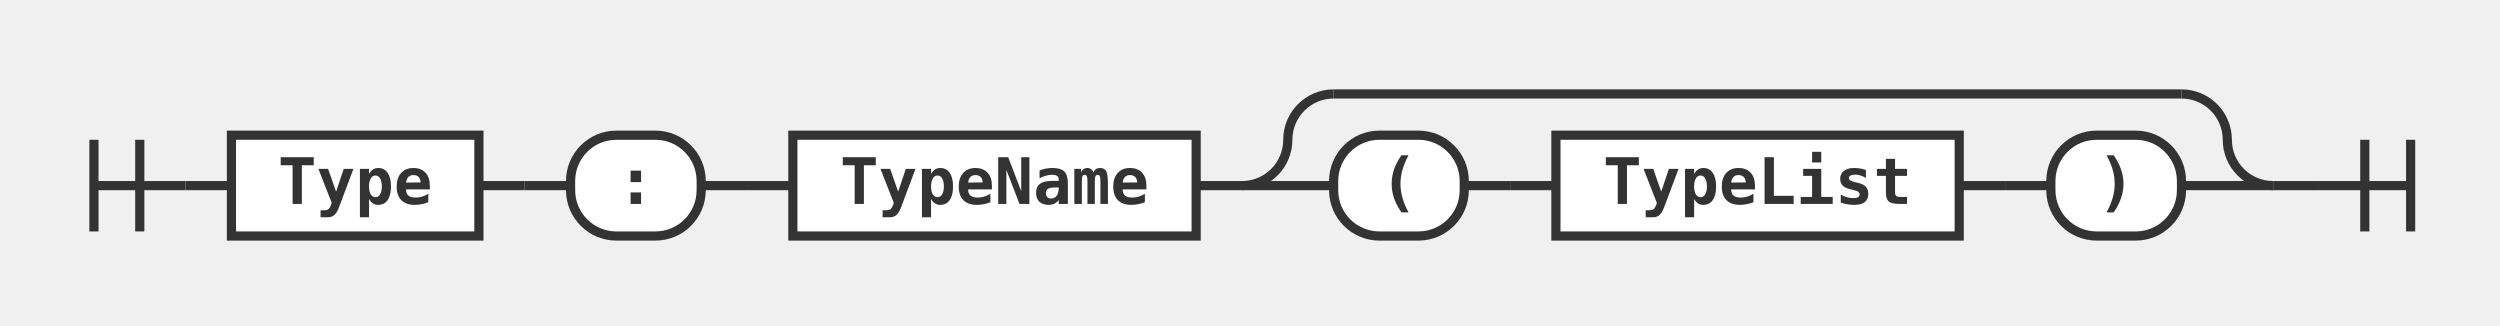
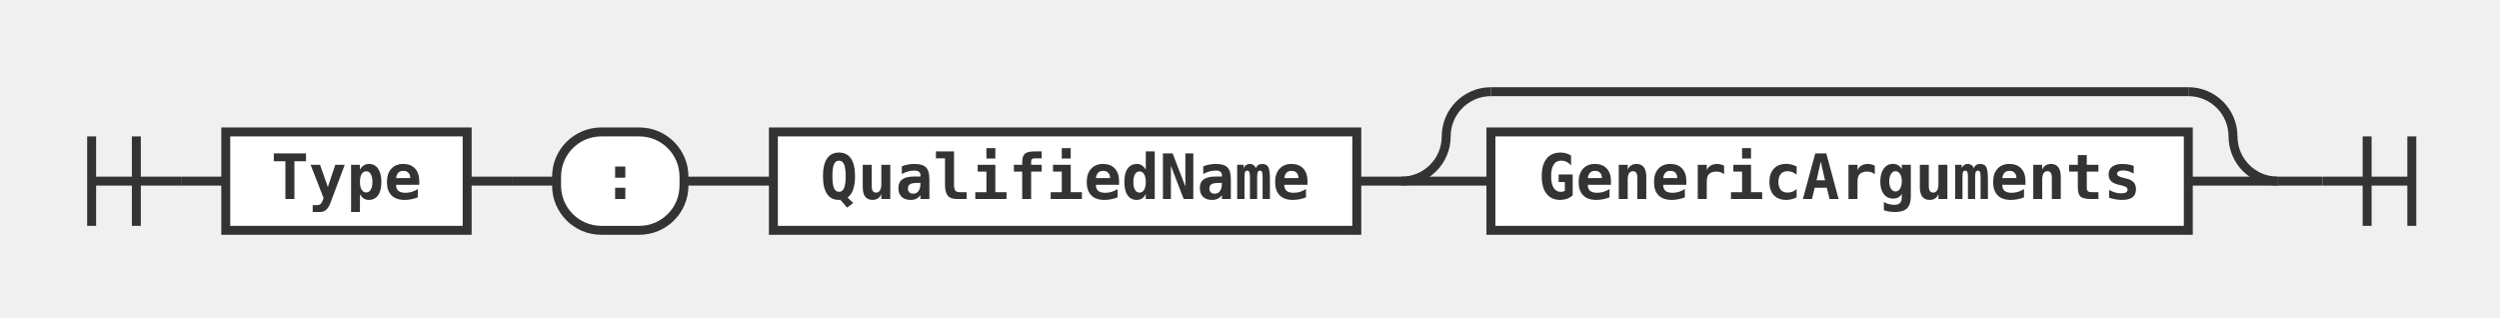
- <svg xmlns="http://www.w3.org/2000/svg" class="railroad-diagram" height="71" viewBox="0 0 545.5 71" width="545.5">
+ <svg xmlns="http://www.w3.org/2000/svg" class="railroad-diagram" height="71" viewBox="0 0 559.0 71" width="559.0">
  <style>
svg.railroad-diagram { background: #fafafa; }
svg.railroad-diagram path { stroke-width: 2; stroke: #333; fill: none; }
svg.railroad-diagram text {
    font: bold 14px monospace; fill: #333;
    text-anchor: middle;
}
svg.railroad-diagram text.comment { font: italic 12px monospace; fill: #888; }
svg.railroad-diagram rect { stroke-width: 2; stroke: #333; fill: #fff; }
svg.railroad-diagram rect.group-box {
    stroke: #aaa; stroke-dasharray: 4 2; fill: none;
}
</style>
  <g transform="translate(.5 .5)">
    <g>
      <path d="M20 30v20m10 -20v20m-10 -10h20" />
    </g>
    <path d="M40 40h10" />
    <g>
      <path d="M50 40h0.0" />
-       <path d="M495.5 40h0.0" />
+       <path d="M509.0 40h0.0" />
      <g class="non-terminal ">
        <path d="M50.0 40h0.0" />
        <path d="M104.0 40h0.0" />
        <rect height="22" width="54" x="50" y="29" />
        <text x="77" y="44">Type</text>
      </g>
      <path d="M104.0 40h10" />
      <path d="M114.0 40h10" />
      <g class="terminal ">
        <path d="M124.0 40h0.0" />
        <path d="M152.5 40h0.0" />
        <rect height="22" rx="10" ry="10" width="28.5" x="124" y="29" />
        <text x="138.25" y="44">:</text>
      </g>
      <path d="M152.5 40h10" />
      <path d="M162.5 40h10" />
      <g class="non-terminal ">
        <path d="M172.5 40h0.0" />
-         <path d="M260.5 40h0.0" />
-         <rect height="22" width="88" x="172.5" y="29" />
-         <text x="216.5" y="44">TypeName</text>
+         <path d="M303.0 40h0.0" />
+         <rect height="22" width="130.5" x="172.5" y="29" />
+         <text x="237.75" y="44">QualifiedName</text>
      </g>
-       <path d="M260.5 40h10" />
+       <path d="M303.0 40h10" />
      <g>
-         <path d="M270.5 40h0.0" />
-         <path d="M495.5 40h0.0" />
-         <path d="M270.5 40a10 10 0 0 0 10 -10v0a10 10 0 0 1 10 -10" />
+         <path d="M313.0 40h0.0" />
+         <path d="M509.0 40h0.0" />
+         <path d="M313.0 40a10 10 0 0 0 10 -10v0a10 10 0 0 1 10 -10" />
        <g>
-           <path d="M290.5 20h185.0" />
+           <path d="M333.0 20h156.0" />
        </g>
-         <path d="M475.5 20a10 10 0 0 1 10 10v0a10 10 0 0 0 10 10" />
-         <path d="M270.5 40h20" />
-         <g>
-           <path d="M290.5 40h0.0" />
-           <path d="M475.5 40h0.0" />
-           <g class="terminal ">
-             <path d="M290.5 40h0.0" />
-             <path d="M319.0 40h0.0" />
-             <rect height="22" rx="10" ry="10" width="28.5" x="290.5" y="29" />
-             <text x="304.75" y="44">(</text>
-           </g>
-           <path d="M319.0 40h10" />
-           <path d="M329.0 40h10" />
-           <g class="non-terminal ">
-             <path d="M339.0 40h0.0" />
-             <path d="M427.0 40h0.0" />
-             <rect height="22" width="88" x="339" y="29" />
-             <text x="383" y="44">TypeList</text>
-           </g>
-           <path d="M427.0 40h10" />
-           <path d="M437.0 40h10" />
-           <g class="terminal ">
-             <path d="M447.0 40h0.0" />
-             <path d="M475.5 40h0.0" />
-             <rect height="22" rx="10" ry="10" width="28.5" x="447" y="29" />
-             <text x="461.25" y="44">)</text>
-           </g>
+         <path d="M489.0 20a10 10 0 0 1 10 10v0a10 10 0 0 0 10 10" />
+         <path d="M313.0 40h20" />
+         <g class="non-terminal ">
+           <path d="M333.0 40h0.0" />
+           <path d="M489.0 40h0.0" />
+           <rect height="22" width="156" x="333" y="29" />
+           <text x="411" y="44">GenericArguments</text>
        </g>
-         <path d="M475.5 40h20" />
+         <path d="M489.0 40h20" />
      </g>
    </g>
-     <path d="M495.5 40h10" />
-     <path d="M 505.5 40 h 20 m -10 -10 v 20 m 10 -20 v 20" />
+     <path d="M509.0 40h10" />
+     <path d="M 519.0 40 h 20 m -10 -10 v 20 m 10 -20 v 20" />
  </g>
</svg>
